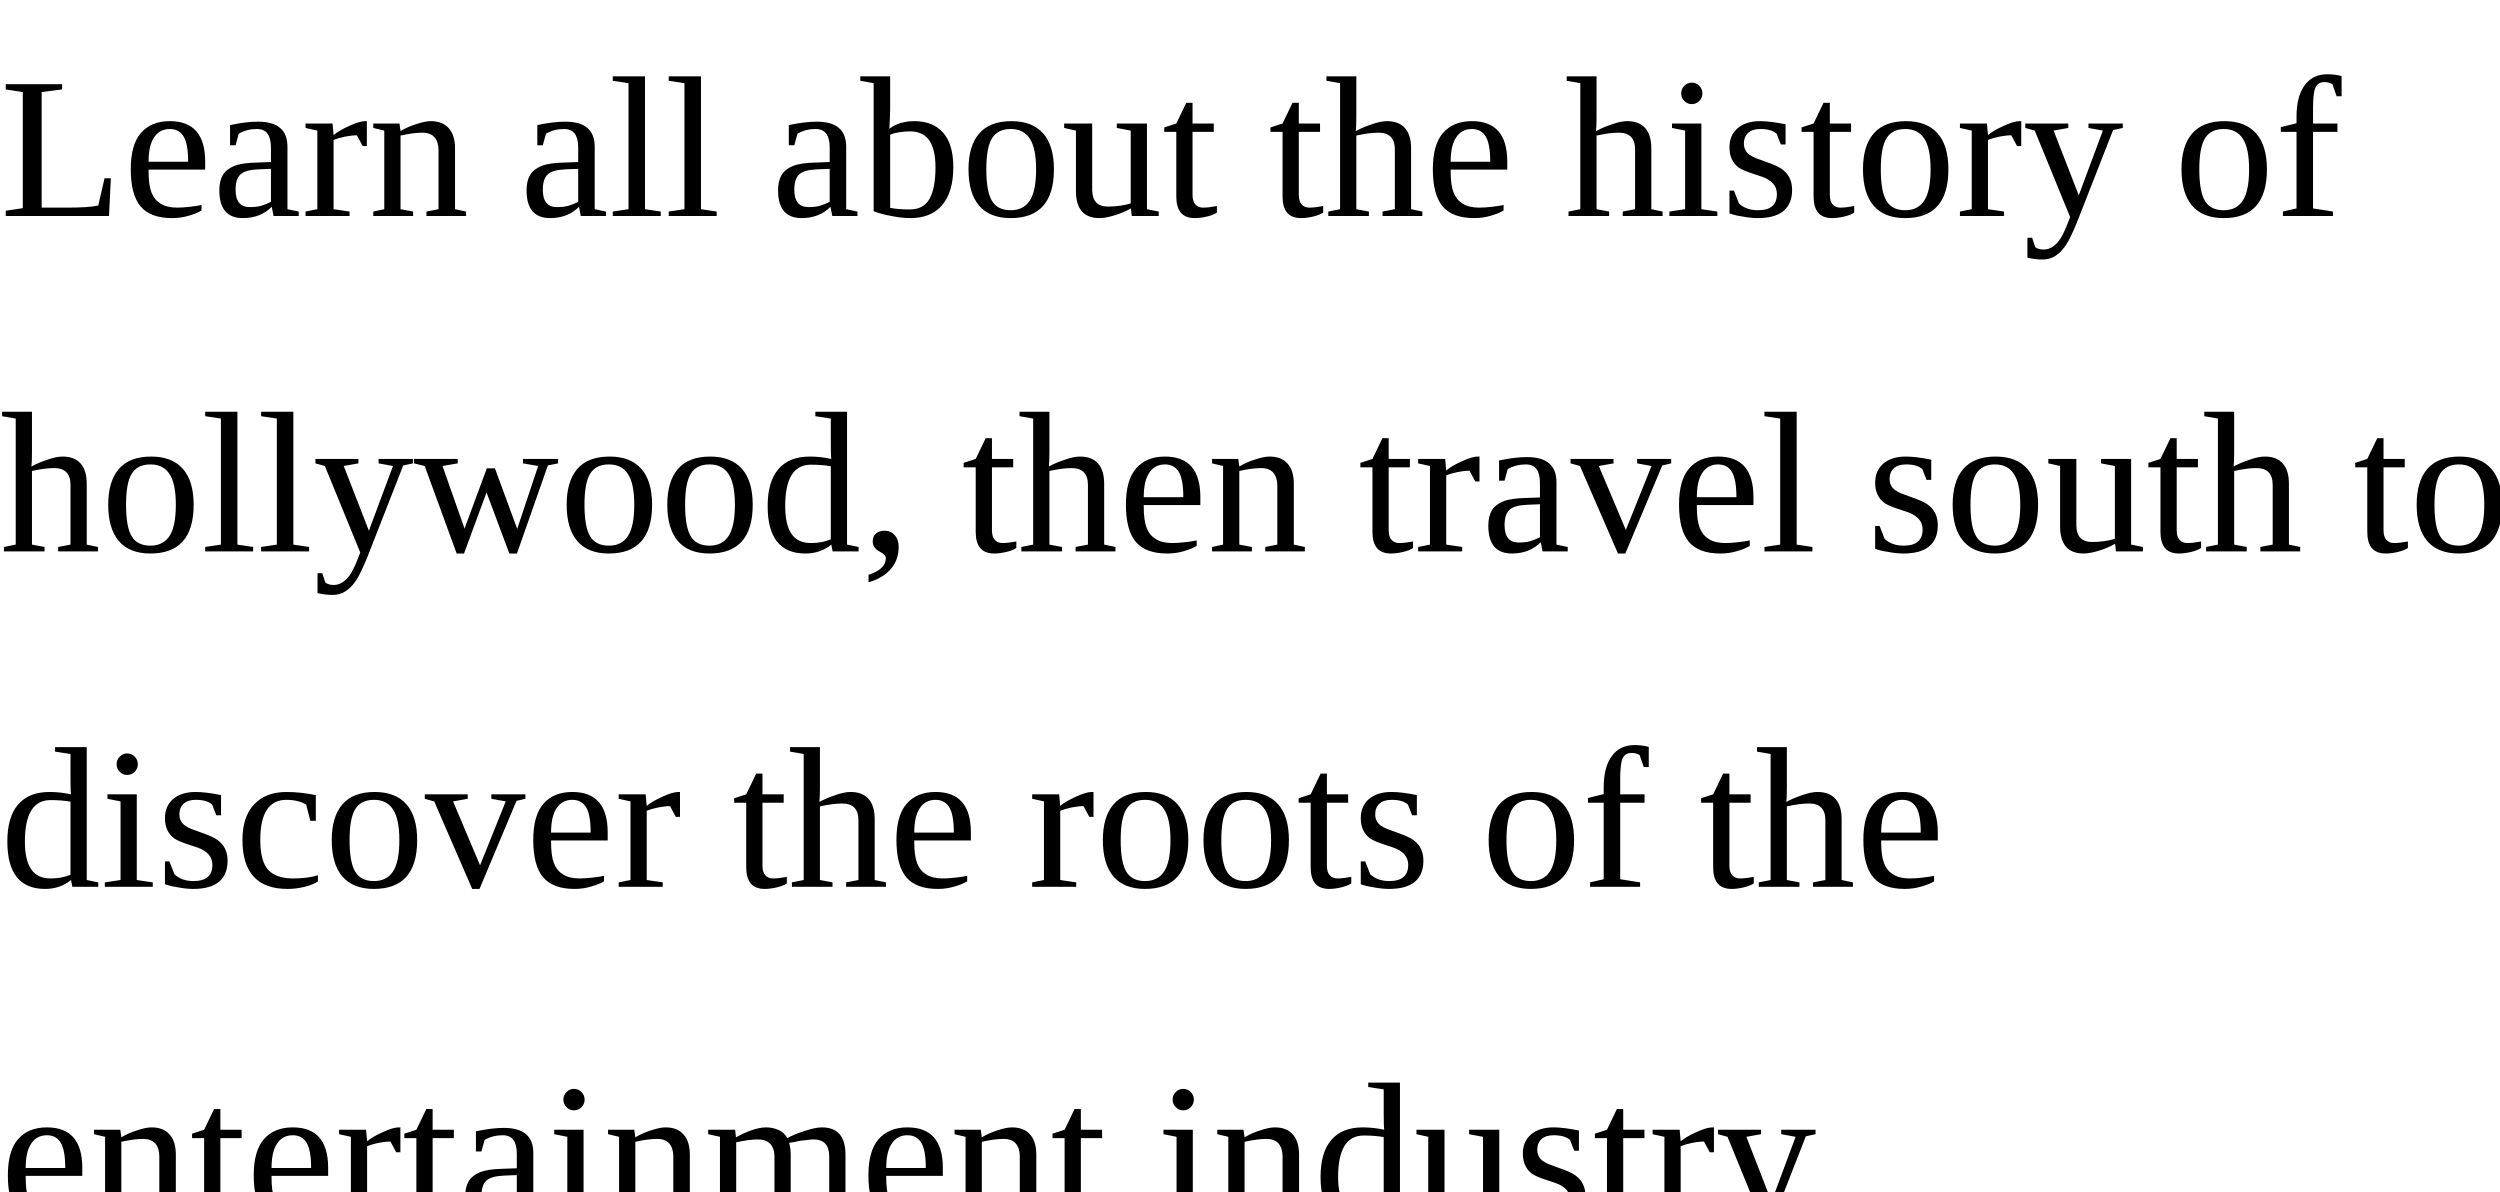
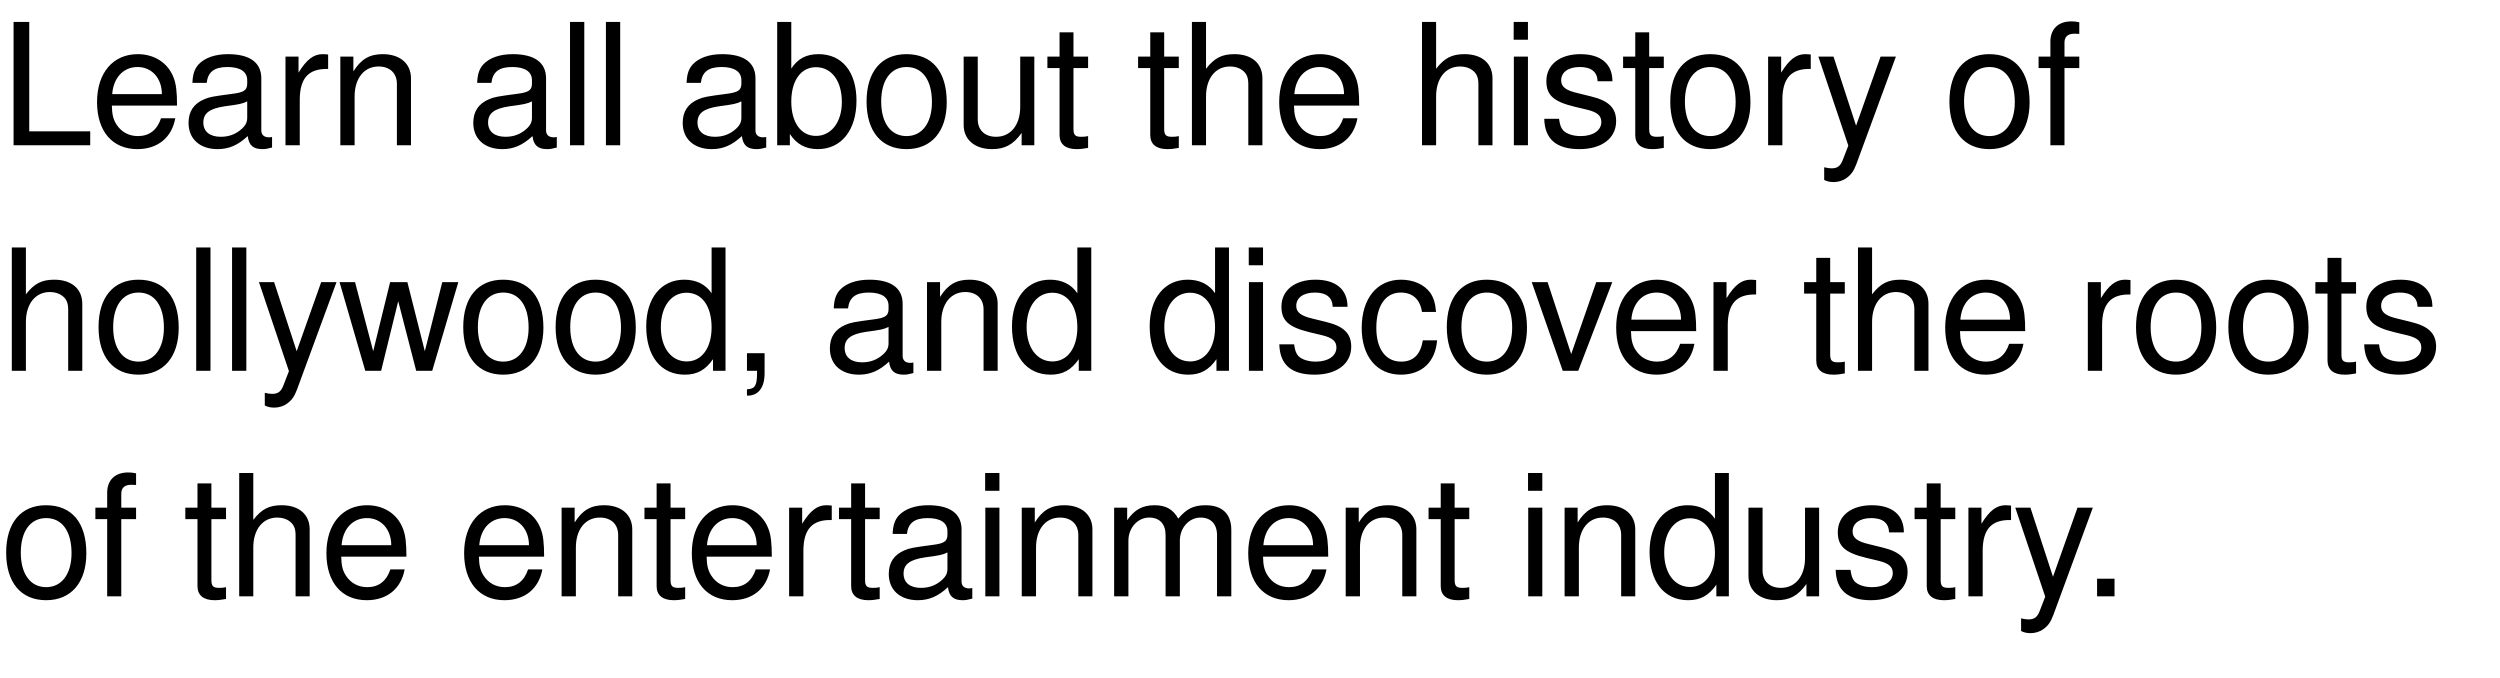
- <svg xmlns="http://www.w3.org/2000/svg" id="widget-control-multiline-label" data-name="Layer 1">
+ <svg xmlns="http://www.w3.org/2000/svg" id="Layer_1" data-name="Layer 1" viewBox="0 0 221.69 60.09">
  <g id="I_m_falling_in_love" data-name="I m falling in love" style="isolation:isolate">
-     <text className="widget-editable-text" transform="translate(0 12.88)">Learn all about the history of </text>
-     <text className="widget-editable-text" transform="translate(0 32.88)">hollywood, then travel south to </text>
-     <text className="widget-editable-text" transform="translate(0 52.88)">discover the roots of the </text>
-     <text className="widget-editable-text" transform="translate(0 72.88)">entertainment industry.</text>
+     <text transform="translate(0 12.88)" style="isolation:isolate;font-size:15px;font-family:Helvetica, Helvetica;letter-spacing:-0.01em">Learn all about the history of </text>
+     <text transform="translate(0 32.88)" style="isolation:isolate;font-size:15px;font-family:Helvetica, Helvetica;letter-spacing:-0.01em">hollywood, and discover the roots </text>
+     <text transform="translate(0 52.88)" style="isolation:isolate;font-size:15px;font-family:Helvetica, Helvetica;letter-spacing:-0.01em">of the entertainment industr<tspan x="178.41" y="0" style="letter-spacing:-0.084em">y</tspan>
+       <tspan x="184.65" y="0">.</tspan>
+     </text>
  </g>
</svg>
